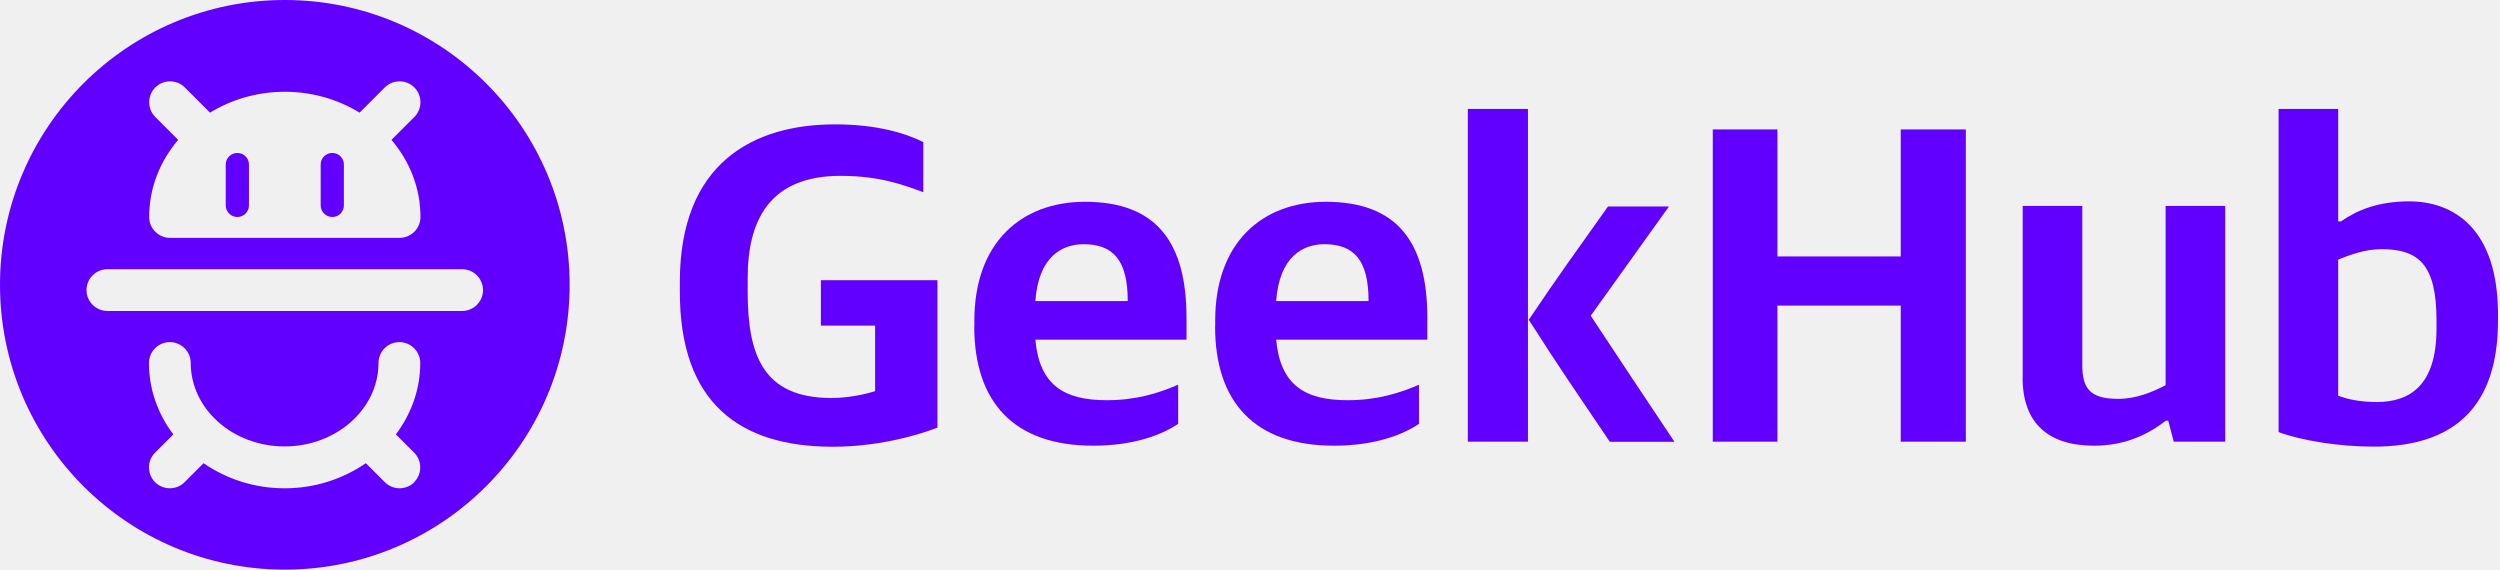
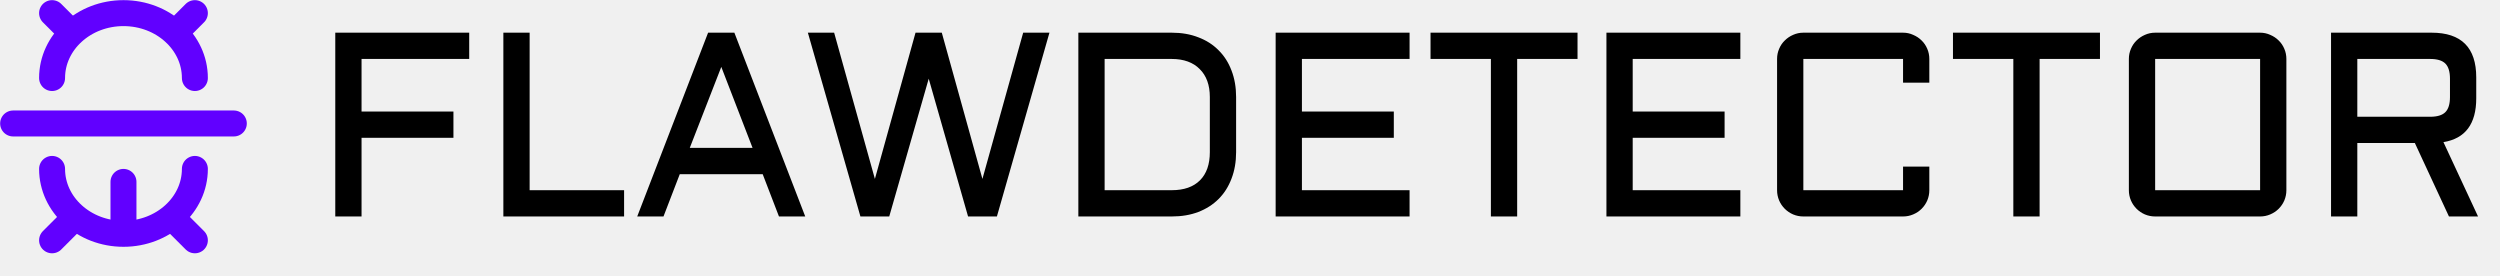
- <svg xmlns="http://www.w3.org/2000/svg" width="237" height="54" viewBox="0 0 237 54" fill="none">
-   <g clip-path="url(#clip0_14_3)">
-     <path d="M22.5 20.57C23.11 20.57 23.6 20.08 23.6 19.47V15.6C23.6 14.99 23.11 14.5 22.5 14.5C21.89 14.5 21.4 14.99 21.4 15.6V19.47C21.4 20.08 21.89 20.57 22.5 20.57Z" fill="#6100FF" />
-     <path d="M31.5 20.57C32.11 20.57 32.6 20.08 32.6 19.47V15.6C32.6 14.99 32.11 14.5 31.5 14.5C30.89 14.5 30.4 14.99 30.4 15.6V19.47C30.4 20.08 30.89 20.57 31.5 20.57Z" fill="#6100FF" />
-     <path d="M27 54C41.91 54 54 41.91 54 27C54 12.09 41.91 0 27 0C12.09 0 0 12.09 0 27C0 41.91 12.09 54 27 54ZM39.28 45.71C38.51 46.48 37.25 46.48 36.48 45.71L34.68 43.91C32.53 45.39 29.88 46.29 26.99 46.29C24.1 46.29 21.45 45.4 19.3 43.91L17.5 45.71C16.73 46.48 15.47 46.48 14.7 45.71C13.93 44.94 13.93 43.68 14.7 42.91L16.43 41.18C14.98 39.26 14.12 36.93 14.12 34.41C14.12 33.32 15.01 32.43 16.1 32.43C17.19 32.43 18.08 33.32 18.08 34.41C18.08 38.77 22.07 42.32 26.98 42.32C31.89 42.32 35.88 38.77 35.88 34.41C35.88 33.32 36.77 32.43 37.86 32.43C38.95 32.43 39.84 33.32 39.84 34.41C39.84 36.92 38.98 39.25 37.53 41.18L39.26 42.91C40.03 43.68 40.03 44.94 39.26 45.71H39.28ZM14.72 8.29C15.11 7.9 15.61 7.71 16.12 7.71C16.63 7.71 17.13 7.9 17.52 8.29L19.91 10.68C21.94 9.43 24.38 8.7 27 8.7C29.62 8.7 32.06 9.43 34.09 10.68L36.48 8.29C36.87 7.9 37.37 7.71 37.88 7.71C38.39 7.71 38.89 7.9 39.28 8.29C40.05 9.06 40.05 10.32 39.28 11.09L37.11 13.26C38.83 15.28 39.86 17.81 39.86 20.57C39.86 21.66 38.97 22.55 37.88 22.55H16.12C15.03 22.55 14.14 21.66 14.14 20.57C14.14 17.81 15.17 15.28 16.89 13.26L14.72 11.09C13.95 10.32 13.95 9.06 14.72 8.29ZM10.18 25.52H43.81C44.9 25.52 45.79 26.41 45.79 27.5C45.79 28.59 44.9 29.48 43.81 29.48H10.18C9.09 29.48 8.2 28.59 8.2 27.5C8.2 26.41 9.09 25.52 10.18 25.52Z" fill="#6100FF" />
-     <path d="M64.45 27.67V26.72C64.45 15.46 71.4 11.79 79.16 11.79C83.09 11.79 85.81 12.61 87.53 13.47V18.22C85.76 17.57 83.47 16.67 79.68 16.67C72.91 16.67 70.88 20.94 70.88 26.34V27.68C70.88 33.68 72.35 37.73 78.82 37.73C80.42 37.73 82.01 37.38 82.96 37.08V30.87H77.82V26.56H88.87V40.54C86.63 41.4 82.96 42.35 78.95 42.35C70.06 42.35 64.45 38.16 64.45 27.68V27.67Z" fill="#6100FF" />
-     <path d="M92.37 30.95V30.39C92.37 23.01 96.81 19.13 102.86 19.13C109.63 19.13 112.48 22.97 112.48 30.13V32.2H98.15C98.54 36.51 100.87 37.94 104.92 37.94C107.68 37.94 109.8 37.29 111.69 36.47V40.18C110.14 41.22 107.5 42.25 103.62 42.25C96.11 42.25 92.36 38.11 92.36 30.94H92.37V30.95ZM98.15 28.54H106.91C106.91 24.61 105.49 23.15 102.72 23.15C100.69 23.15 98.45 24.32 98.15 28.54Z" fill="#6100FF" />
-     <path d="M115.2 30.95V30.39C115.2 23.01 119.64 19.13 125.69 19.13C132.46 19.13 135.31 22.97 135.31 30.13V32.2H120.98C121.37 36.51 123.7 37.94 127.75 37.94C130.51 37.94 132.63 37.29 134.52 36.47V40.18C132.97 41.22 130.33 42.25 126.45 42.25C118.94 42.25 115.19 38.11 115.19 30.94H115.2V30.95ZM120.98 28.54H129.74C129.74 24.61 128.32 23.15 125.55 23.15C123.52 23.15 121.28 24.32 120.98 28.54Z" fill="#6100FF" />
-     <path d="M139.15 10.33H144.85V41.87H139.15V10.33ZM144.93 30.31C147.86 25.95 149.42 23.84 152.44 19.57H158.22L150.8 29.93C153.95 34.72 155.55 37.09 158.74 41.88H152.61C149.46 37.22 147.91 34.98 144.93 30.32V30.31Z" fill="#6100FF" />
-     <path d="M162.37 12.27H168.5V24.31H180.19V12.27H186.36V41.87H180.19V28.97H168.5V41.87H162.37V12.27Z" fill="#6100FF" />
-     <path d="M191.75 35.79V19.52H197.4V34.62C197.4 36.91 198.22 37.81 200.81 37.81C202.54 37.81 204.05 37.16 205.3 36.52V19.52H210.95V41.87H206.07L205.55 39.88H205.33C203.47 41.3 201.32 42.25 198.51 42.25C194.24 42.25 191.74 40.18 191.74 35.78H191.75V35.79Z" fill="#6100FF" />
-     <path d="M216.01 40.97V10.33H221.66V20.99H221.92C223.47 19.91 225.46 19.09 228.39 19.09C232.58 19.09 236.81 21.64 236.81 29.83V30.39C236.81 38.5 232.71 42.34 225.03 42.34C221.79 42.34 218.21 41.78 216.01 40.96V40.97ZM230.98 31.17V30.39C230.98 25.13 229.34 23.62 225.76 23.62C224.08 23.62 222.52 24.27 221.66 24.61V37.51C222.44 37.81 223.6 38.11 225.33 38.11C228.35 38.11 230.98 36.64 230.98 31.16V31.17Z" fill="#6100FF" />
-   </g>
-   <defs>
-     <clipPath id="clip0_14_3">
-       <rect width="236.81" height="54" fill="white" />
-     </clipPath>
-   </defs>
+ <svg xmlns="http://www.w3.org/2000/svg" width="381" height="42" viewBox="0 0 381 42" fill="none">
+   <path d="M51.096 4.981H71.507V8.985H55.1V16.993H69.104V20.997H55.1V32.989H51.096V4.981ZM80.716 4.981V28.985H95.111V32.989H76.712V4.981H80.716ZM111.918 4.981L122.718 32.989H118.714L116.234 26.544H103.597L101.117 32.989H97.113L107.914 4.981H111.918ZM105.121 22.54H114.691L109.925 10.196L105.121 22.54ZM131.127 32.989L123.119 4.981H127.123L133.334 27.267L139.525 4.981H143.529L149.721 27.267L155.932 4.981H159.936L151.928 32.989H147.533L141.537 11.993L135.521 32.989H131.127ZM178.579 28.985C180.44 28.985 181.873 28.484 182.875 27.481C183.878 26.479 184.379 25.047 184.379 23.185V14.786C184.379 13.875 184.249 13.061 183.989 12.345C183.728 11.629 183.344 11.023 182.836 10.528C182.342 10.021 181.736 9.636 181.02 9.376C180.304 9.116 179.49 8.985 178.579 8.985H168.344V28.985H178.579ZM164.34 32.989V4.981H178.579C180.076 4.981 181.424 5.216 182.621 5.685C183.832 6.14 184.861 6.798 185.707 7.657C186.567 8.504 187.224 9.532 187.68 10.743C188.149 11.954 188.383 13.302 188.383 14.786V23.185C188.383 24.669 188.149 26.017 187.68 27.227C187.224 28.439 186.567 29.474 185.707 30.333C184.861 31.179 183.832 31.837 182.621 32.306C181.424 32.761 180.076 32.989 178.579 32.989H164.34ZM194.409 4.981H214.819V8.985H198.413V16.993H212.417V20.997H198.413V28.985H214.819V32.989H194.409V4.981ZM218.013 4.981H240.415V8.985H231.216V32.989H227.212V8.985H218.013V4.981ZM244.82 4.981H265.23V8.985H248.824V16.993H262.828V20.997H248.824V28.985H265.23V32.989H244.82V4.981ZM270.826 8.985C270.826 8.438 270.93 7.924 271.139 7.442C271.347 6.948 271.633 6.524 271.998 6.173C272.363 5.808 272.786 5.522 273.268 5.313C273.762 5.092 274.283 4.981 274.83 4.981H290.025C290.572 4.981 291.087 5.092 291.568 5.313C292.063 5.522 292.493 5.808 292.857 6.173C293.222 6.524 293.508 6.948 293.717 7.442C293.925 7.924 294.029 8.438 294.029 8.985V12.599H290.025V8.985H274.83V28.985H290.025V25.392H294.029V28.985C294.029 29.532 293.925 30.053 293.717 30.548C293.508 31.03 293.222 31.453 292.857 31.817C292.493 32.182 292.063 32.468 291.568 32.677C291.087 32.885 290.572 32.989 290.025 32.989H274.83C274.283 32.989 273.762 32.885 273.268 32.677C272.786 32.468 272.363 32.182 271.998 31.817C271.633 31.453 271.347 31.03 271.139 30.548C270.93 30.053 270.826 29.532 270.826 28.985V8.985ZM297.633 4.981H320.036V8.985H310.836V32.989H306.832V8.985H297.633V4.981ZM348.444 28.985C348.444 29.532 348.34 30.053 348.132 30.548C347.923 31.03 347.637 31.453 347.272 31.817C346.908 32.182 346.478 32.468 345.983 32.677C345.501 32.885 344.987 32.989 344.44 32.989H328.444C327.897 32.989 327.376 32.885 326.882 32.677C326.4 32.468 325.977 32.182 325.612 31.817C325.248 31.453 324.961 31.03 324.753 30.548C324.544 30.053 324.44 29.532 324.44 28.985V8.985C324.44 8.438 324.544 7.924 324.753 7.442C324.961 6.948 325.248 6.524 325.612 6.173C325.977 5.808 326.4 5.522 326.882 5.313C327.376 5.092 327.897 4.981 328.444 4.981H344.44C344.987 4.981 345.501 5.092 345.983 5.313C346.478 5.522 346.908 5.808 347.272 6.173C347.637 6.524 347.923 6.948 348.132 7.442C348.34 7.924 348.444 8.438 348.444 8.985V28.985ZM328.444 8.985V28.985H344.44V8.985H328.444ZM377.38 14.981C377.38 18.888 375.713 21.114 372.38 21.661L377.654 32.989H373.22L368.025 21.798H359.255V32.989H355.251V4.981H370.583C375.114 4.981 377.38 7.254 377.38 11.798V14.981ZM359.255 17.794H370.368C371.436 17.794 372.204 17.56 372.673 17.091C373.142 16.622 373.376 15.854 373.376 14.786V11.993C373.376 10.925 373.142 10.157 372.673 9.688C372.204 9.22 371.436 8.985 370.368 8.985H359.255V17.794Z" fill="black" />
+   <path d="M7.936 11.892C7.936 6.429 12.808 2 18.817 2C24.827 2 29.699 6.429 29.699 11.892" stroke="#6100FF" stroke-width="3.957" stroke-miterlimit="10" stroke-linecap="round" />
+   <path d="M29.699 25.742C29.699 31.205 24.827 35.634 18.817 35.634C12.808 35.634 7.936 31.205 7.936 25.742" stroke="#6100FF" stroke-width="3.957" stroke-miterlimit="10" stroke-linecap="round" />
+   <path d="M35.634 18.817H30.467H7.167H2" stroke="#6100FF" stroke-width="3.957" stroke-miterlimit="10" stroke-linecap="round" />
+   <path d="M18.817 34.645V27.72" stroke="#6100FF" stroke-width="3.957" stroke-miterlimit="10" stroke-linecap="round" />
+   <path d="M7.936 2L10.903 4.968" stroke="#6100FF" stroke-width="3.957" stroke-miterlimit="10" stroke-linecap="round" />
+   <path d="M29.699 2L26.731 4.968" stroke="#6100FF" stroke-width="3.957" stroke-miterlimit="10" stroke-linecap="round" />
+   <path d="M7.936 36.623L10.903 33.656" stroke="#6100FF" stroke-width="3.957" stroke-miterlimit="10" stroke-linecap="round" />
+   <path d="M29.699 36.623L26.731 33.656" stroke="#6100FF" stroke-width="3.957" stroke-miterlimit="10" stroke-linecap="round" />
</svg>
